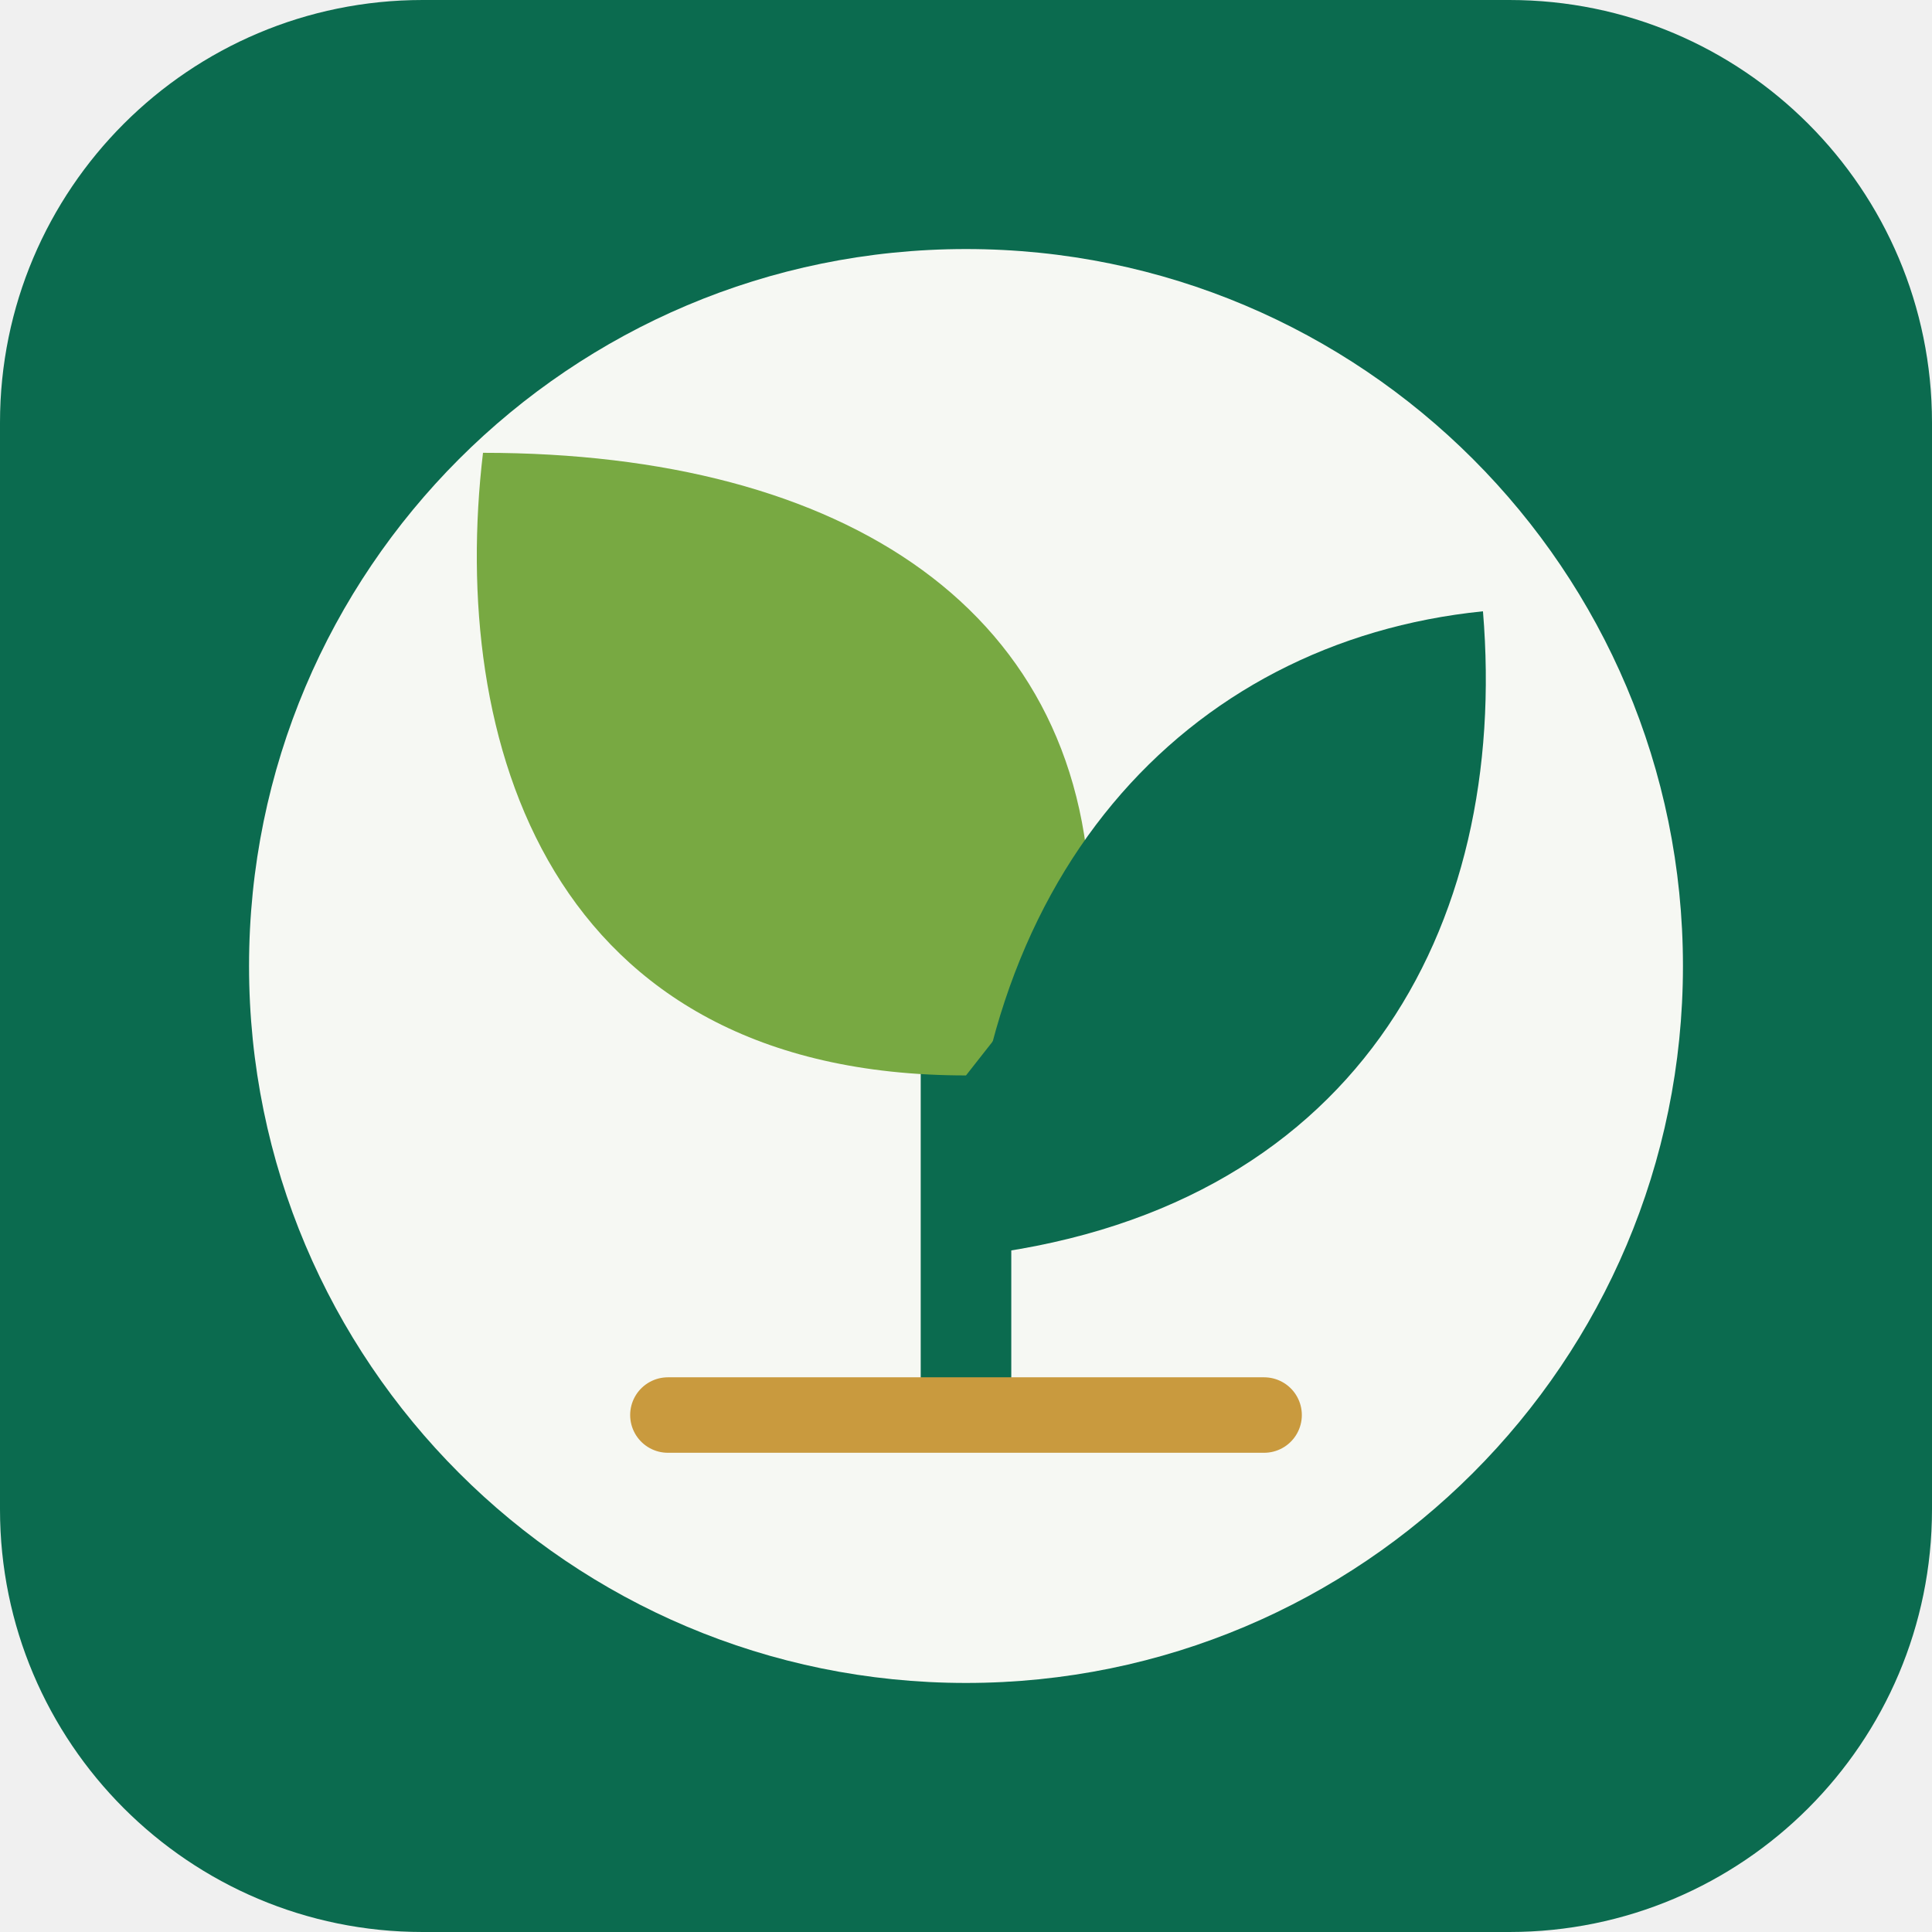
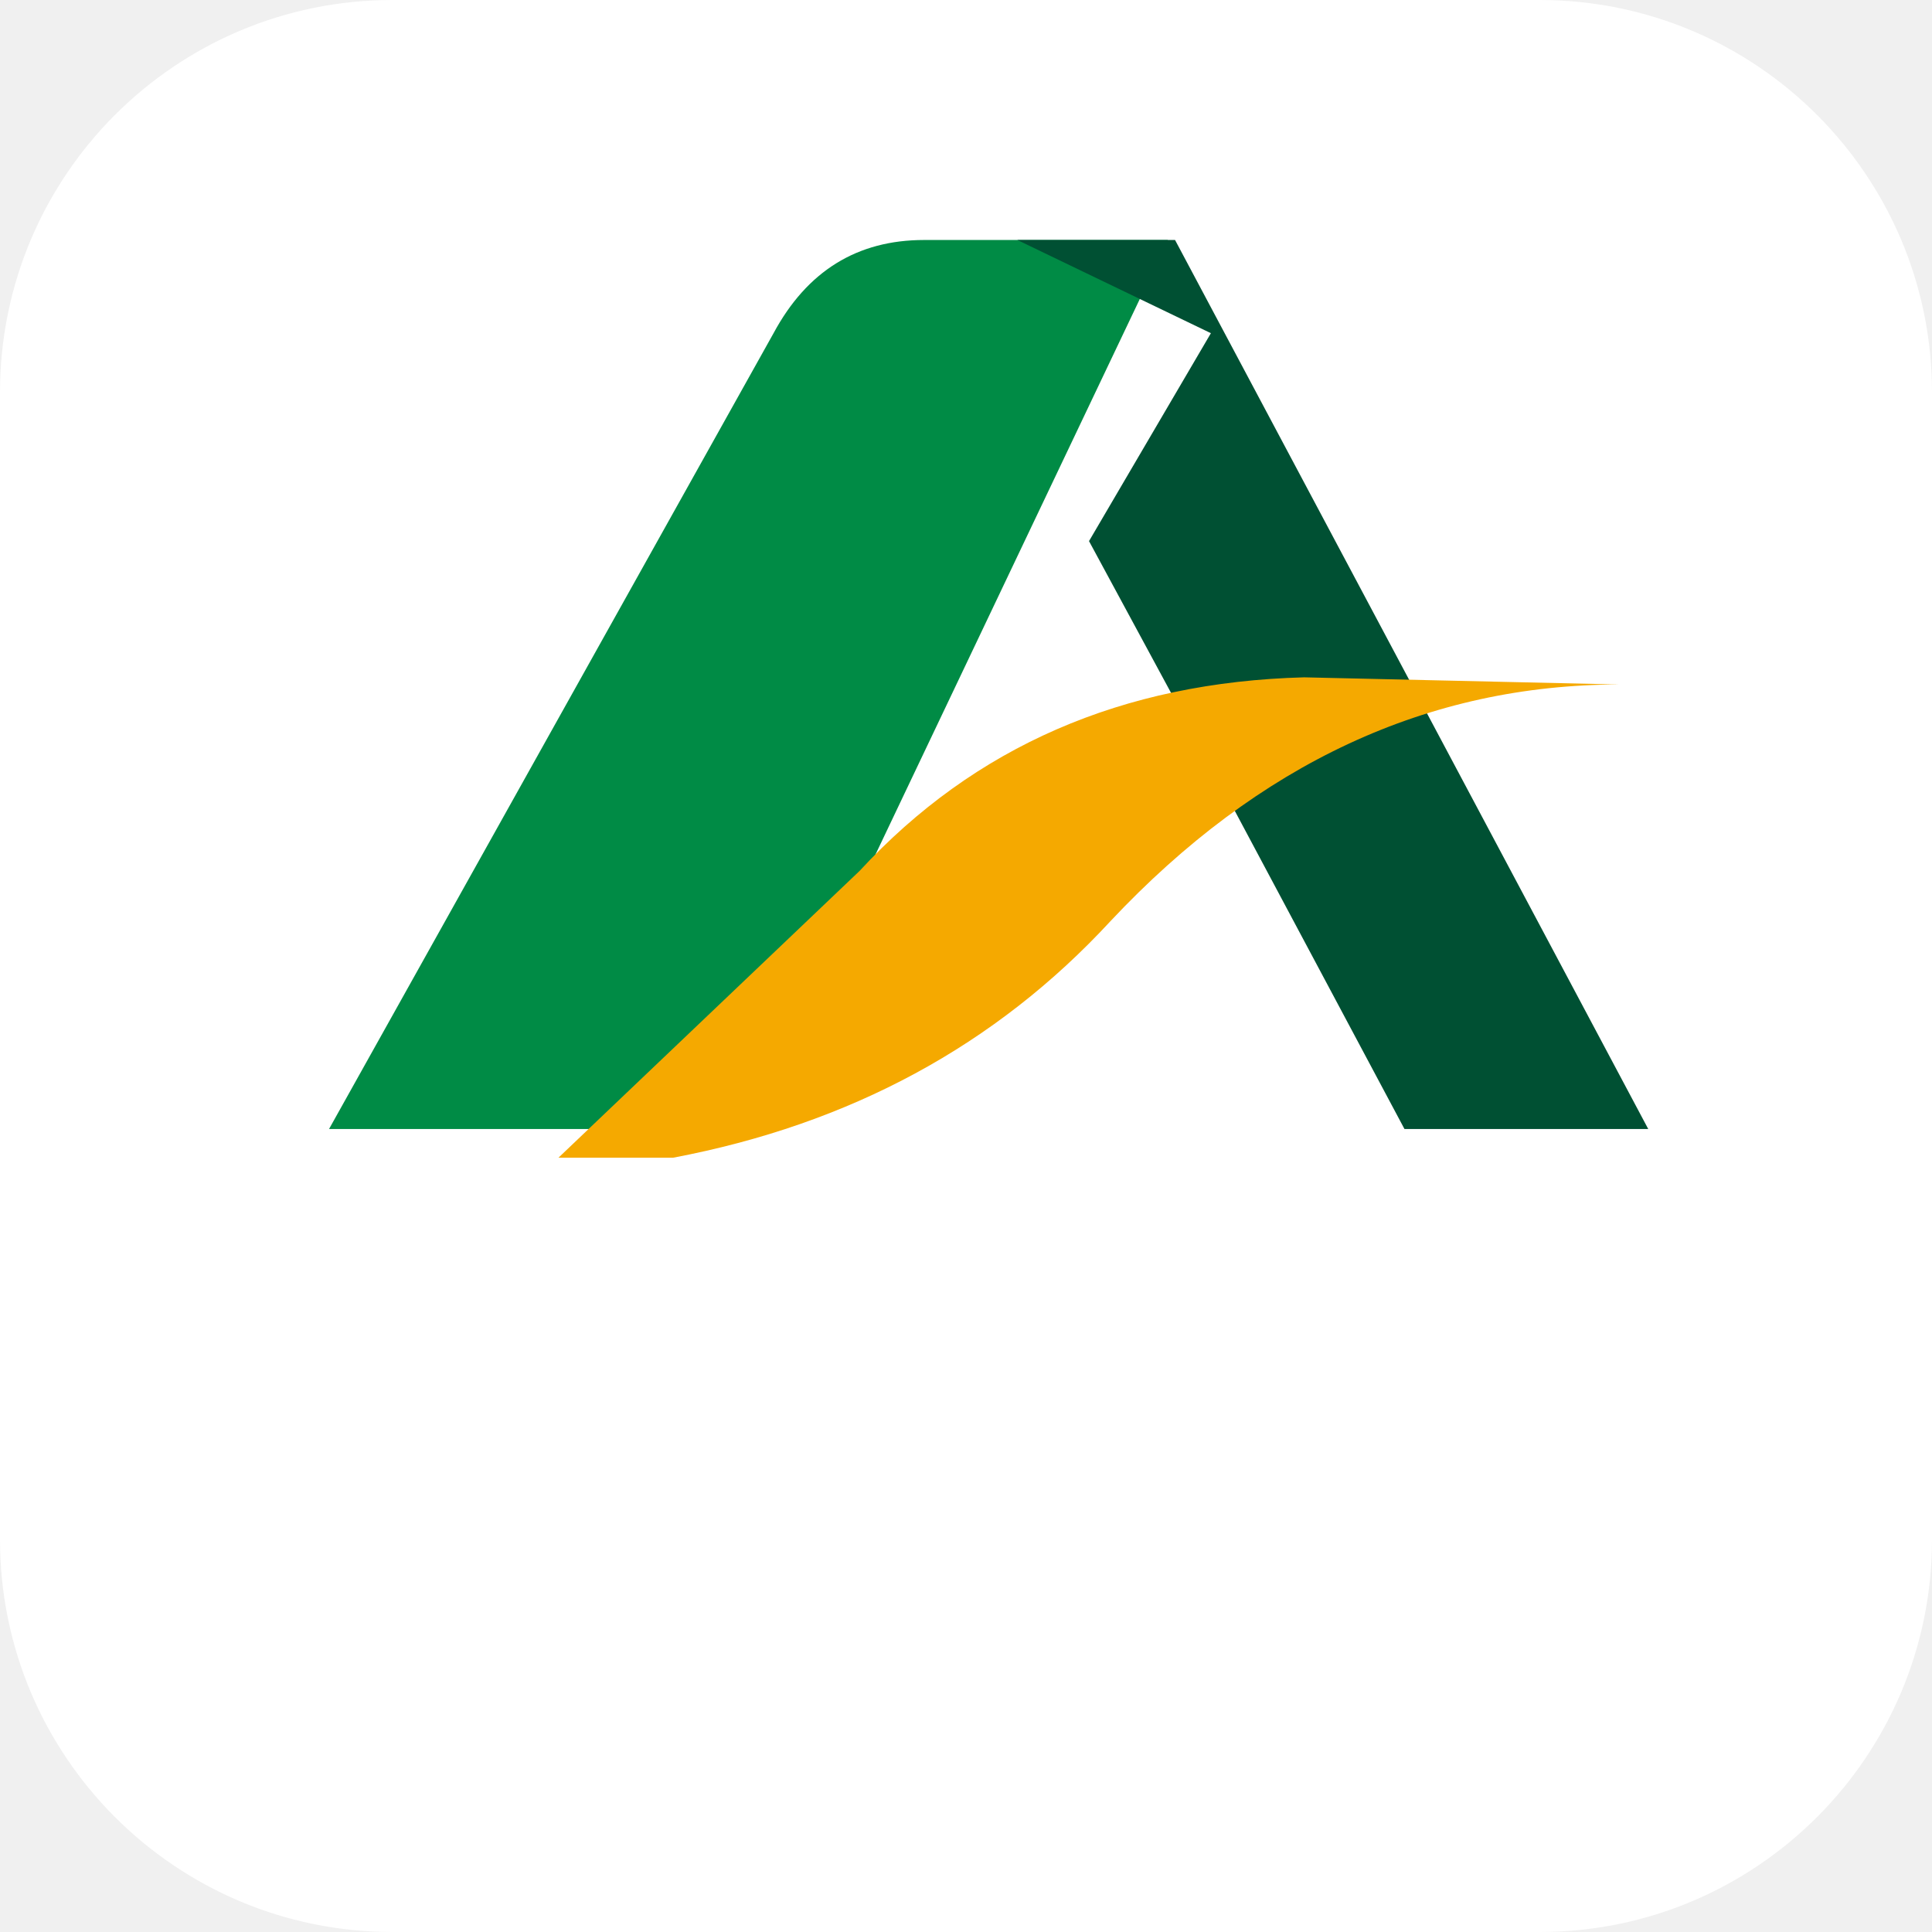
<svg xmlns="http://www.w3.org/2000/svg" viewBox="0 0 512 512">
-   <rect width="512" height="512" rx="112" fill="#0b6b4f" />
-   <circle cx="256" cy="256" r="190" fill="#f6f8f3" />
-   <path d="M256 372V224" fill="none" stroke="#0b6b4f" stroke-width="24" stroke-linecap="round" />
-   <path d="M256 285C145 285 119 196 128 120c96 0 161 42 161 123" fill="#78a942" />
-   <path d="M256 333c0-100 58-163 137-171 7 84-34 160-137 171Z" fill="#0b6b4f" />
-   <path d="M177 375h158" stroke="#c99a3e" stroke-width="20" stroke-linecap="round" />
+   <rect width="512" height="512" rx="104" fill="#ffffff" />
+   <g transform="translate(72 56) scale(1.9)">
+     <path fill="#008b45" d="M8 128 70 17Q77 4 91 4h34L66 128Z" />
+     <path fill="#005033" d="M104 4h22l66 124h-34l-24-45-20-37 17-29Z" />
+     <path fill="#f5a900" d="M56 132Q93 125 117 99 148 66 188 66L144 65Q106 66 82 92L40 132Z" />
+   </g>
</svg>
